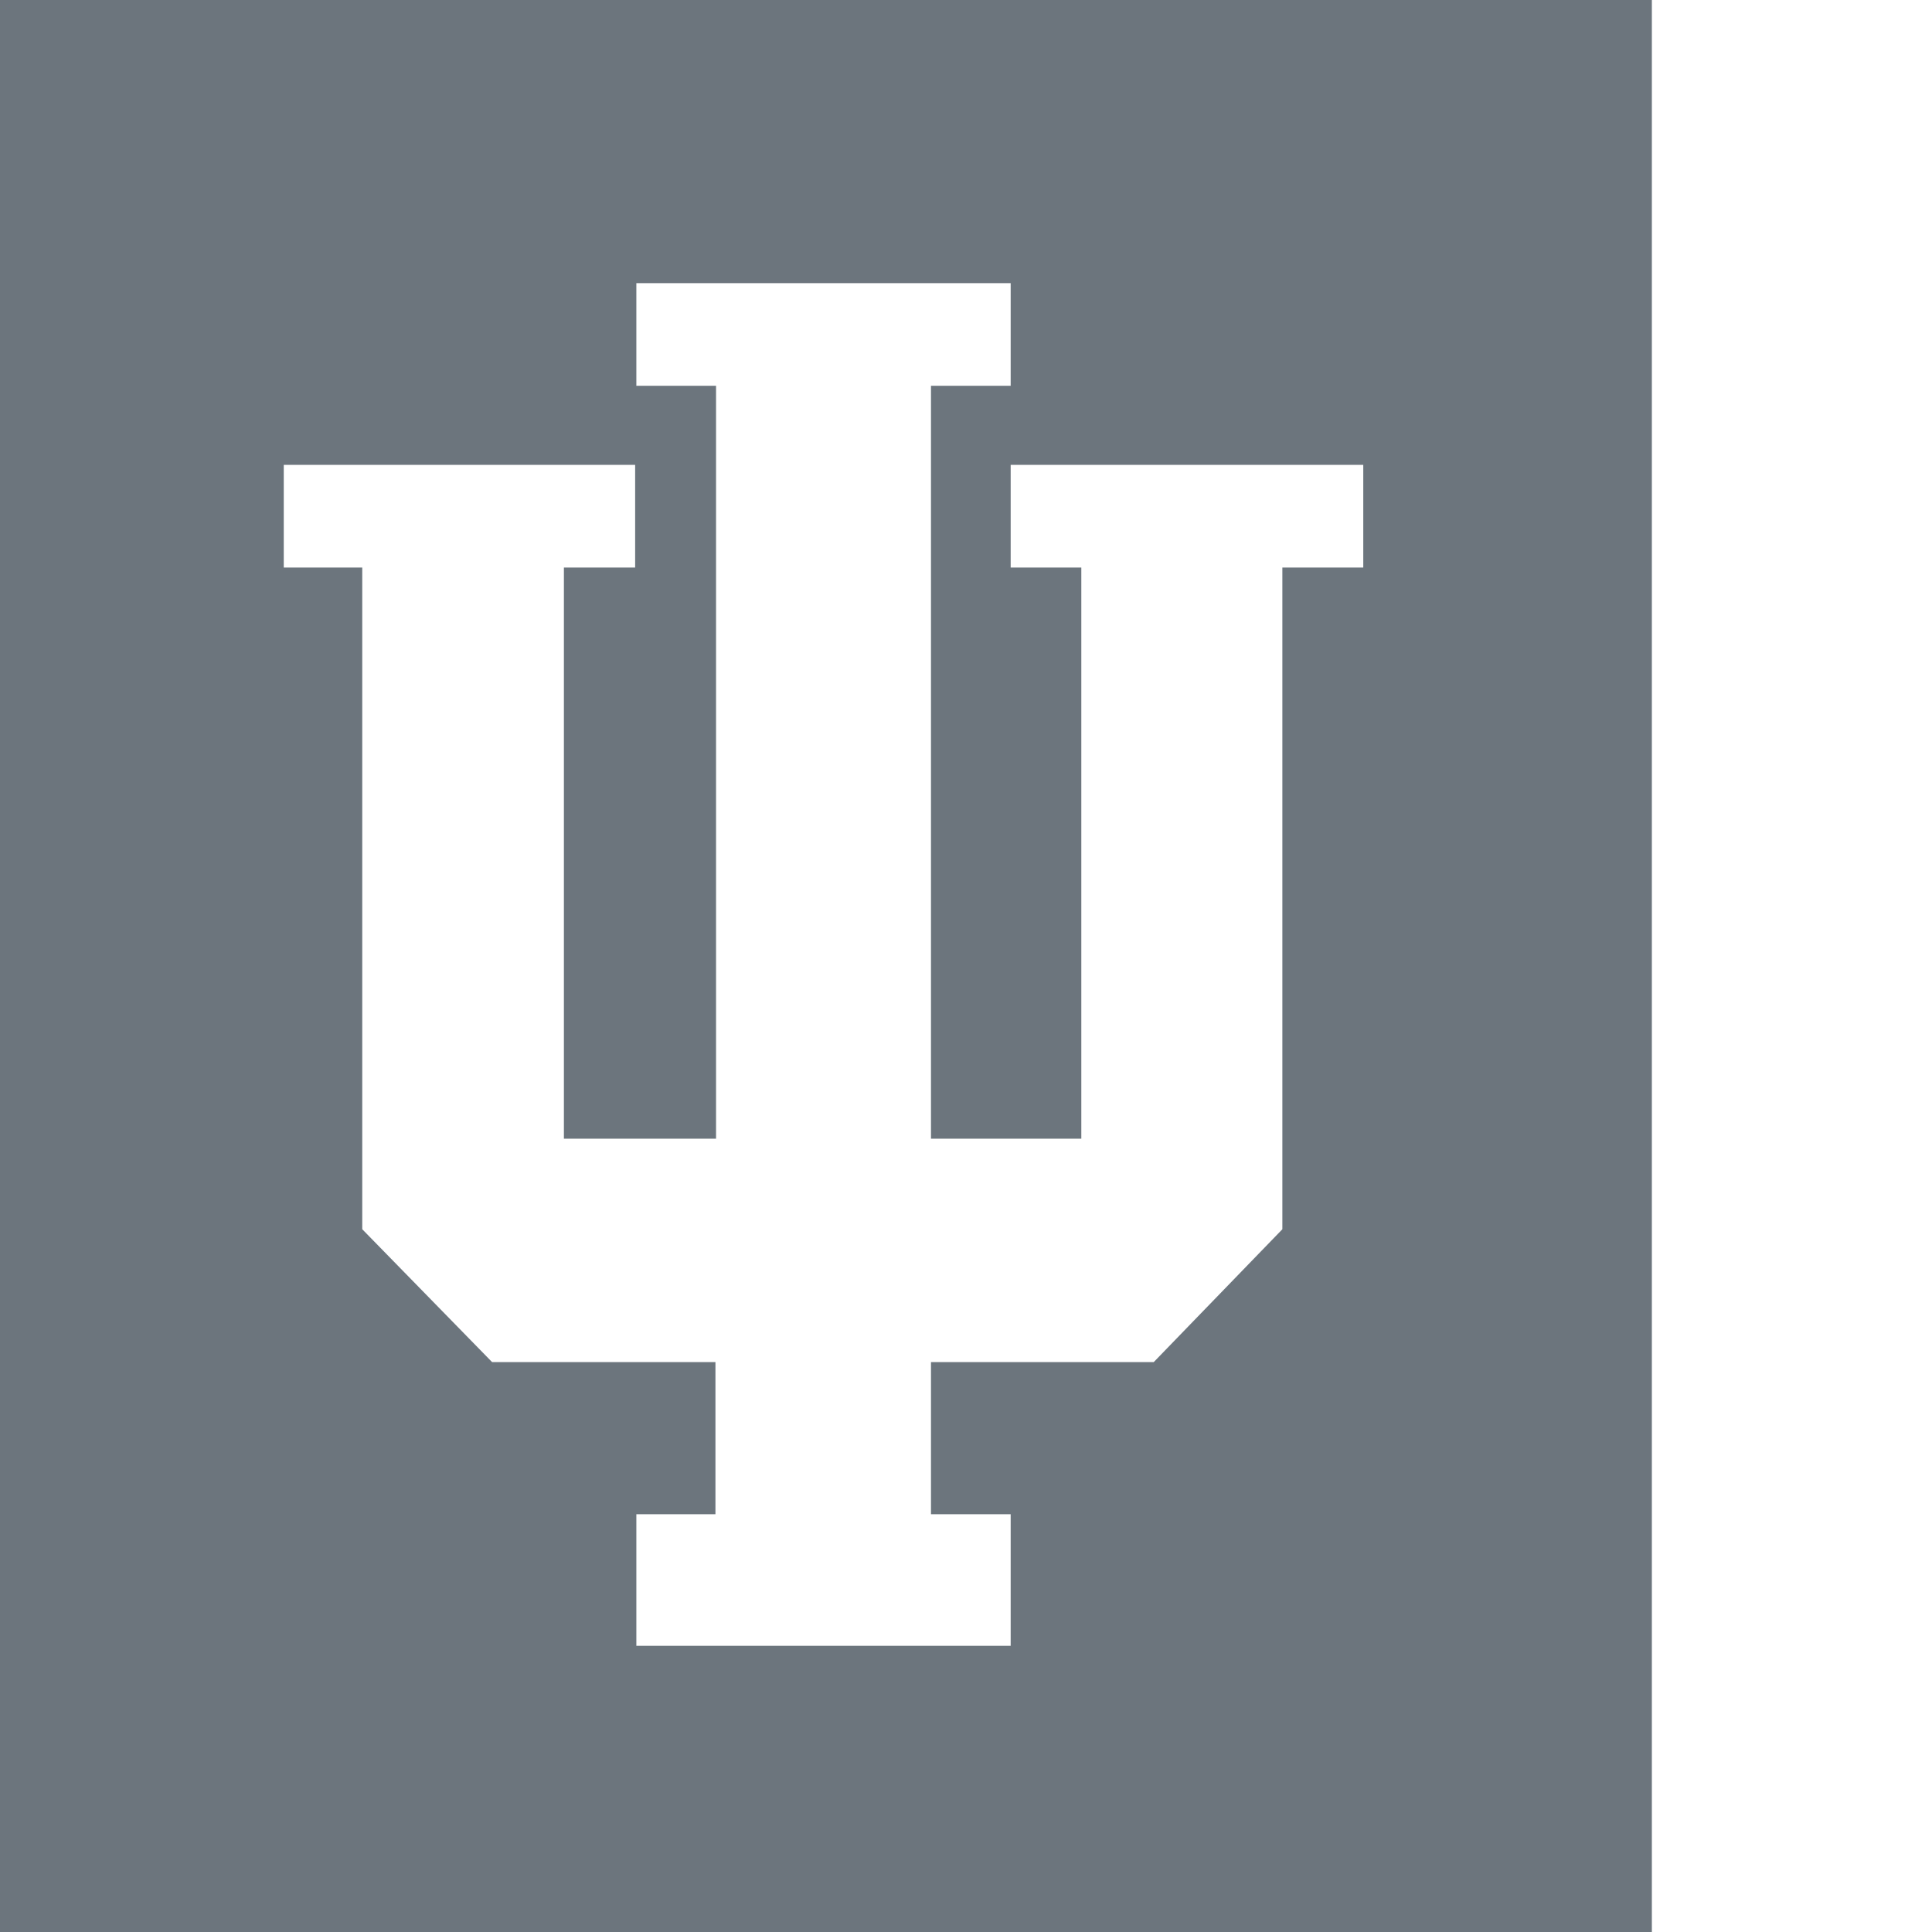
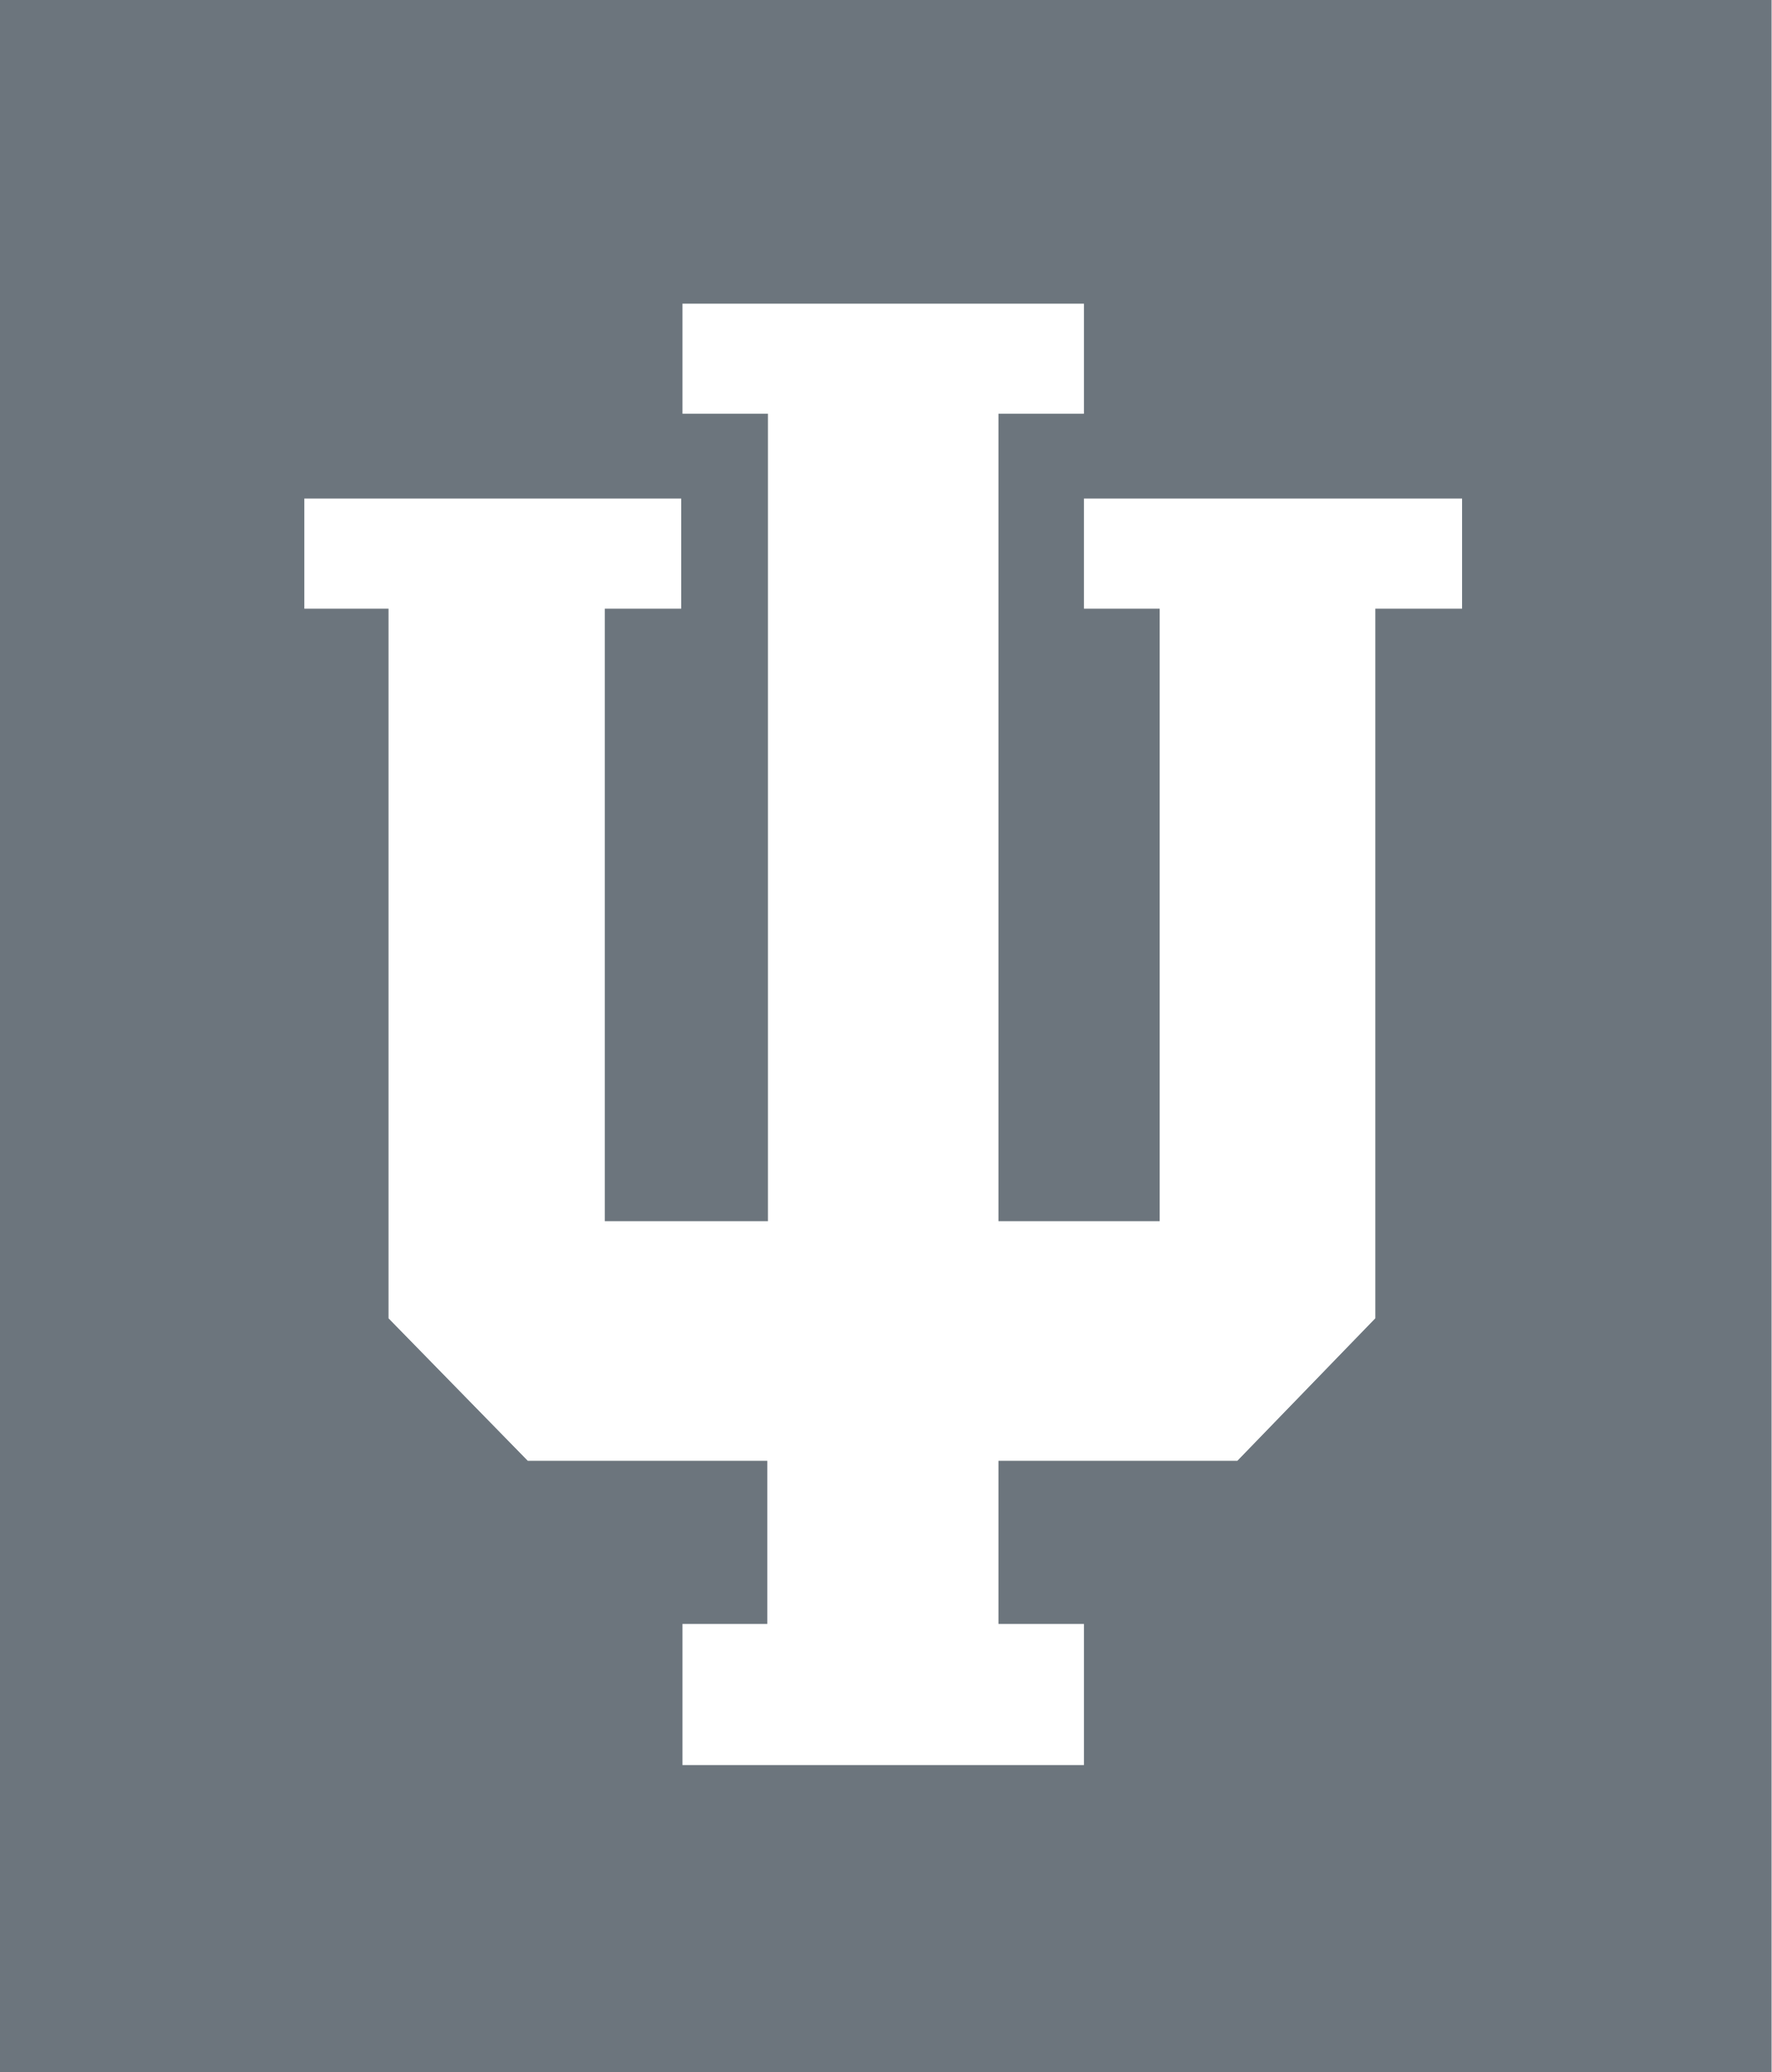
- <svg xmlns="http://www.w3.org/2000/svg" viewBox="0 0 32 32">
+ <svg xmlns="http://www.w3.org/2000/svg" viewBox="0 0 27.36 32">
  <path fill="#6c757d" d="M0 0h27.36v32H0V0zm16.74 7.7v1.7h1.17v9.46h-2.49V6.39h1.32v-1.7h-6.2v1.7h1.32v12.47H9.34V9.4h1.18V7.7H4.7v1.7H6v10.96l2.15 2.2h3.7v2.52h-1.31v2.18h6.2v-2.18h-1.32v-2.52h3.69l2.13-2.2V9.4h1.34V7.7h-5.84z" />
</svg>
